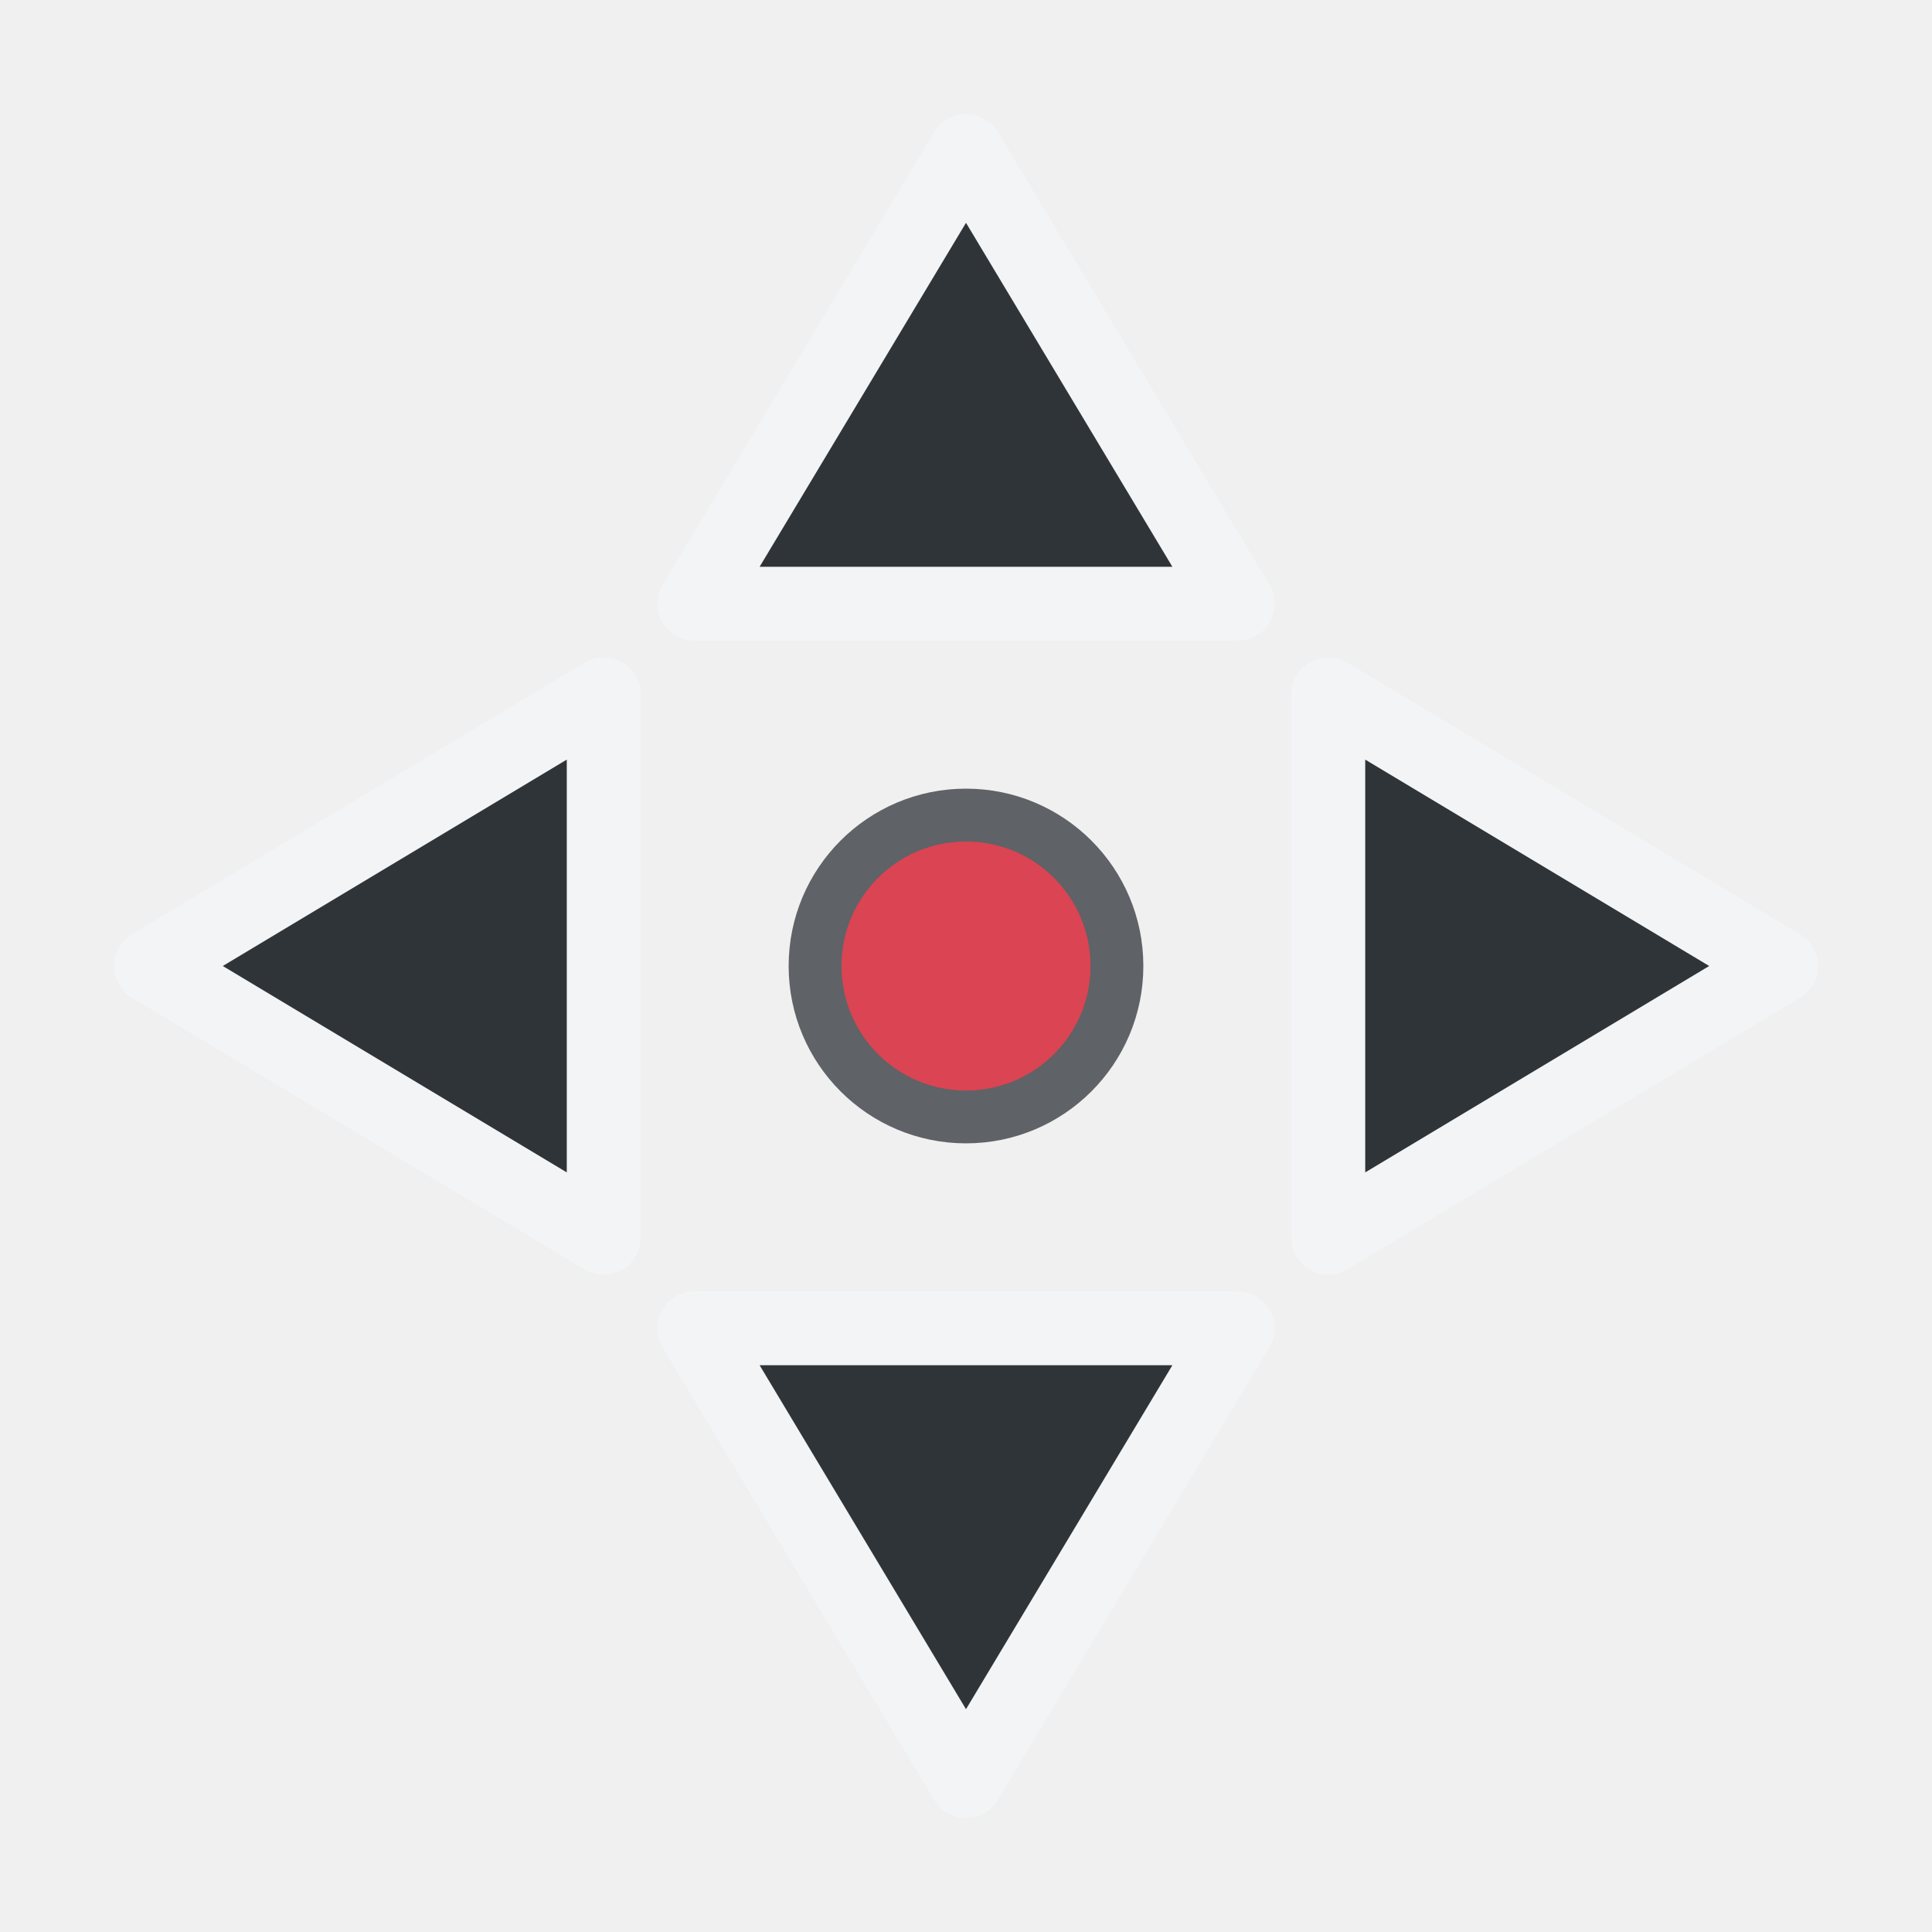
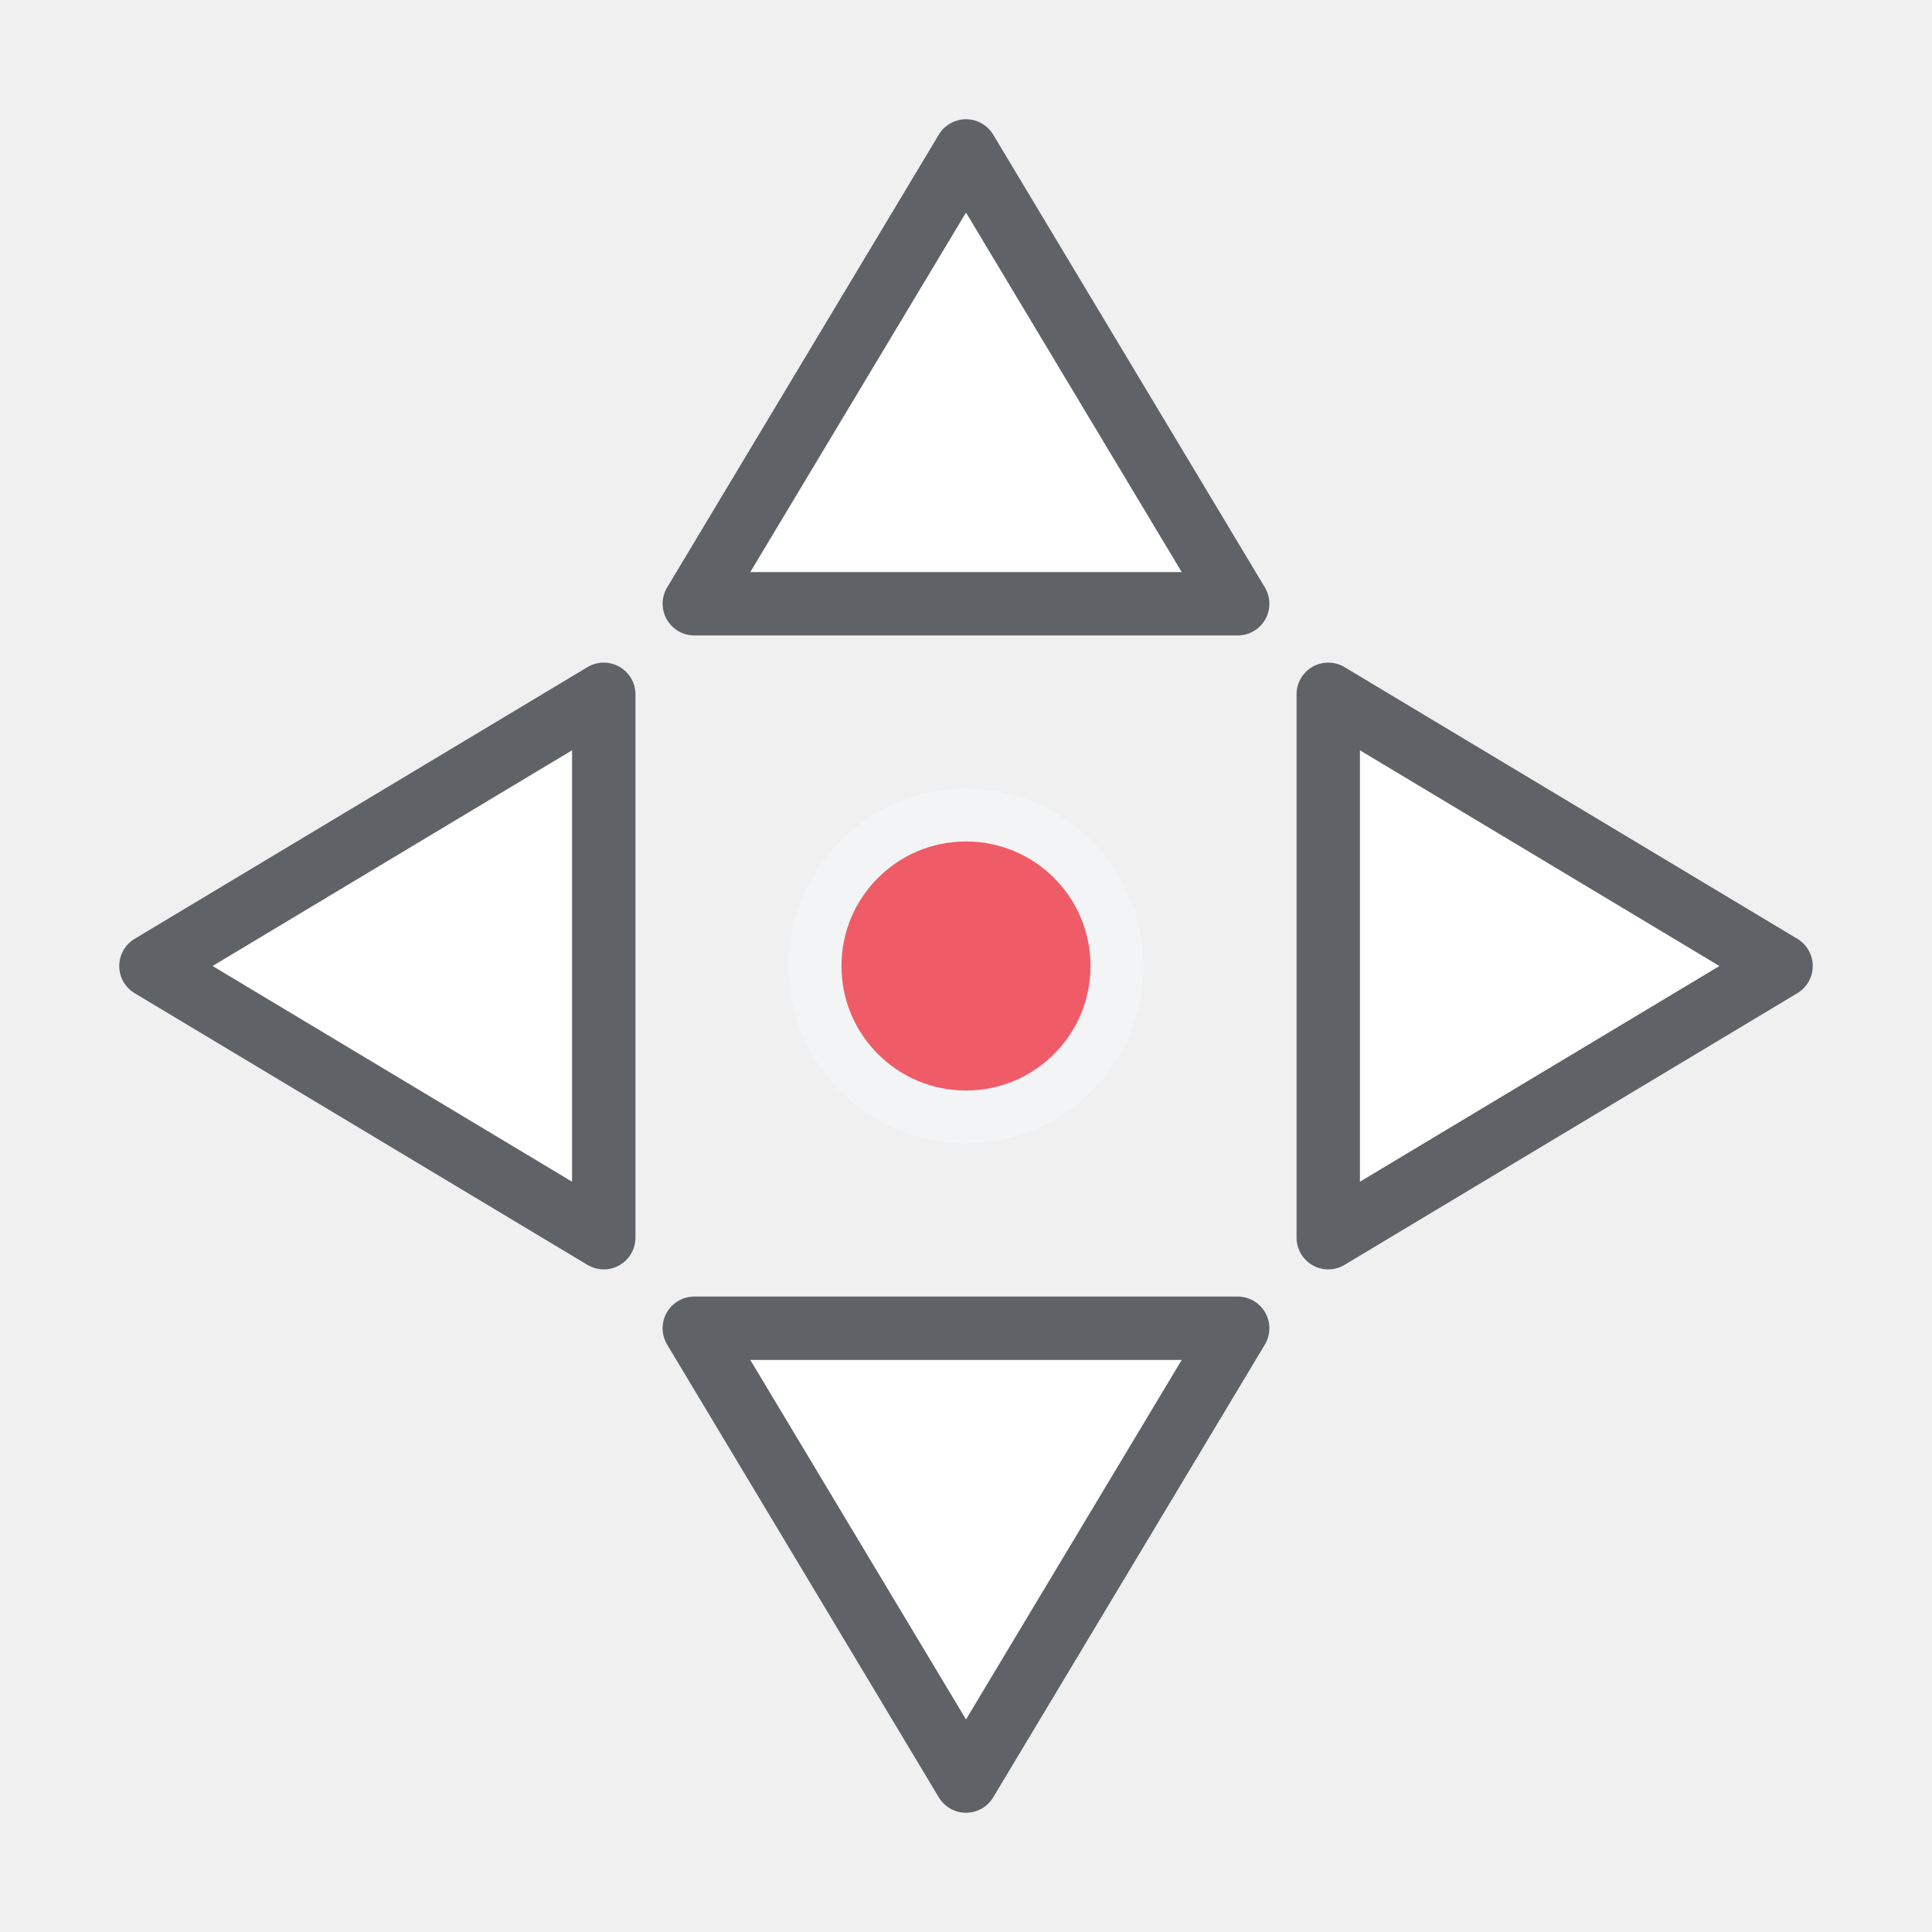
<svg xmlns="http://www.w3.org/2000/svg" width="64" height="64" viewBox="0 0 64 64">
-   <g fill="#2f3438" stroke-linejoin="round">
-     <path d="M32 5L23 20h18zM59 32L44 23v18zM32 59L41 44H23zM5 32l15 9V23z" stroke="#f2f4f5" stroke-width="2.45" />
+   <g fill="#ffffff" stroke-linejoin="round">
+     <path d="M32 5L23 20h18zM59 32L44 23v18zM32 59L41 44H23zM5 32l15 9V23z" stroke="#5f6266" stroke-width="2.1" />
  </g>
-   <circle cx="32" cy="32" r="5" fill="#da4453" stroke="#5f6266" stroke-width="1.75" />
+   <circle cx="32" cy="32" r="5" fill="#f05b68" stroke="#f2f4f5" stroke-width="1.75" />
</svg>
